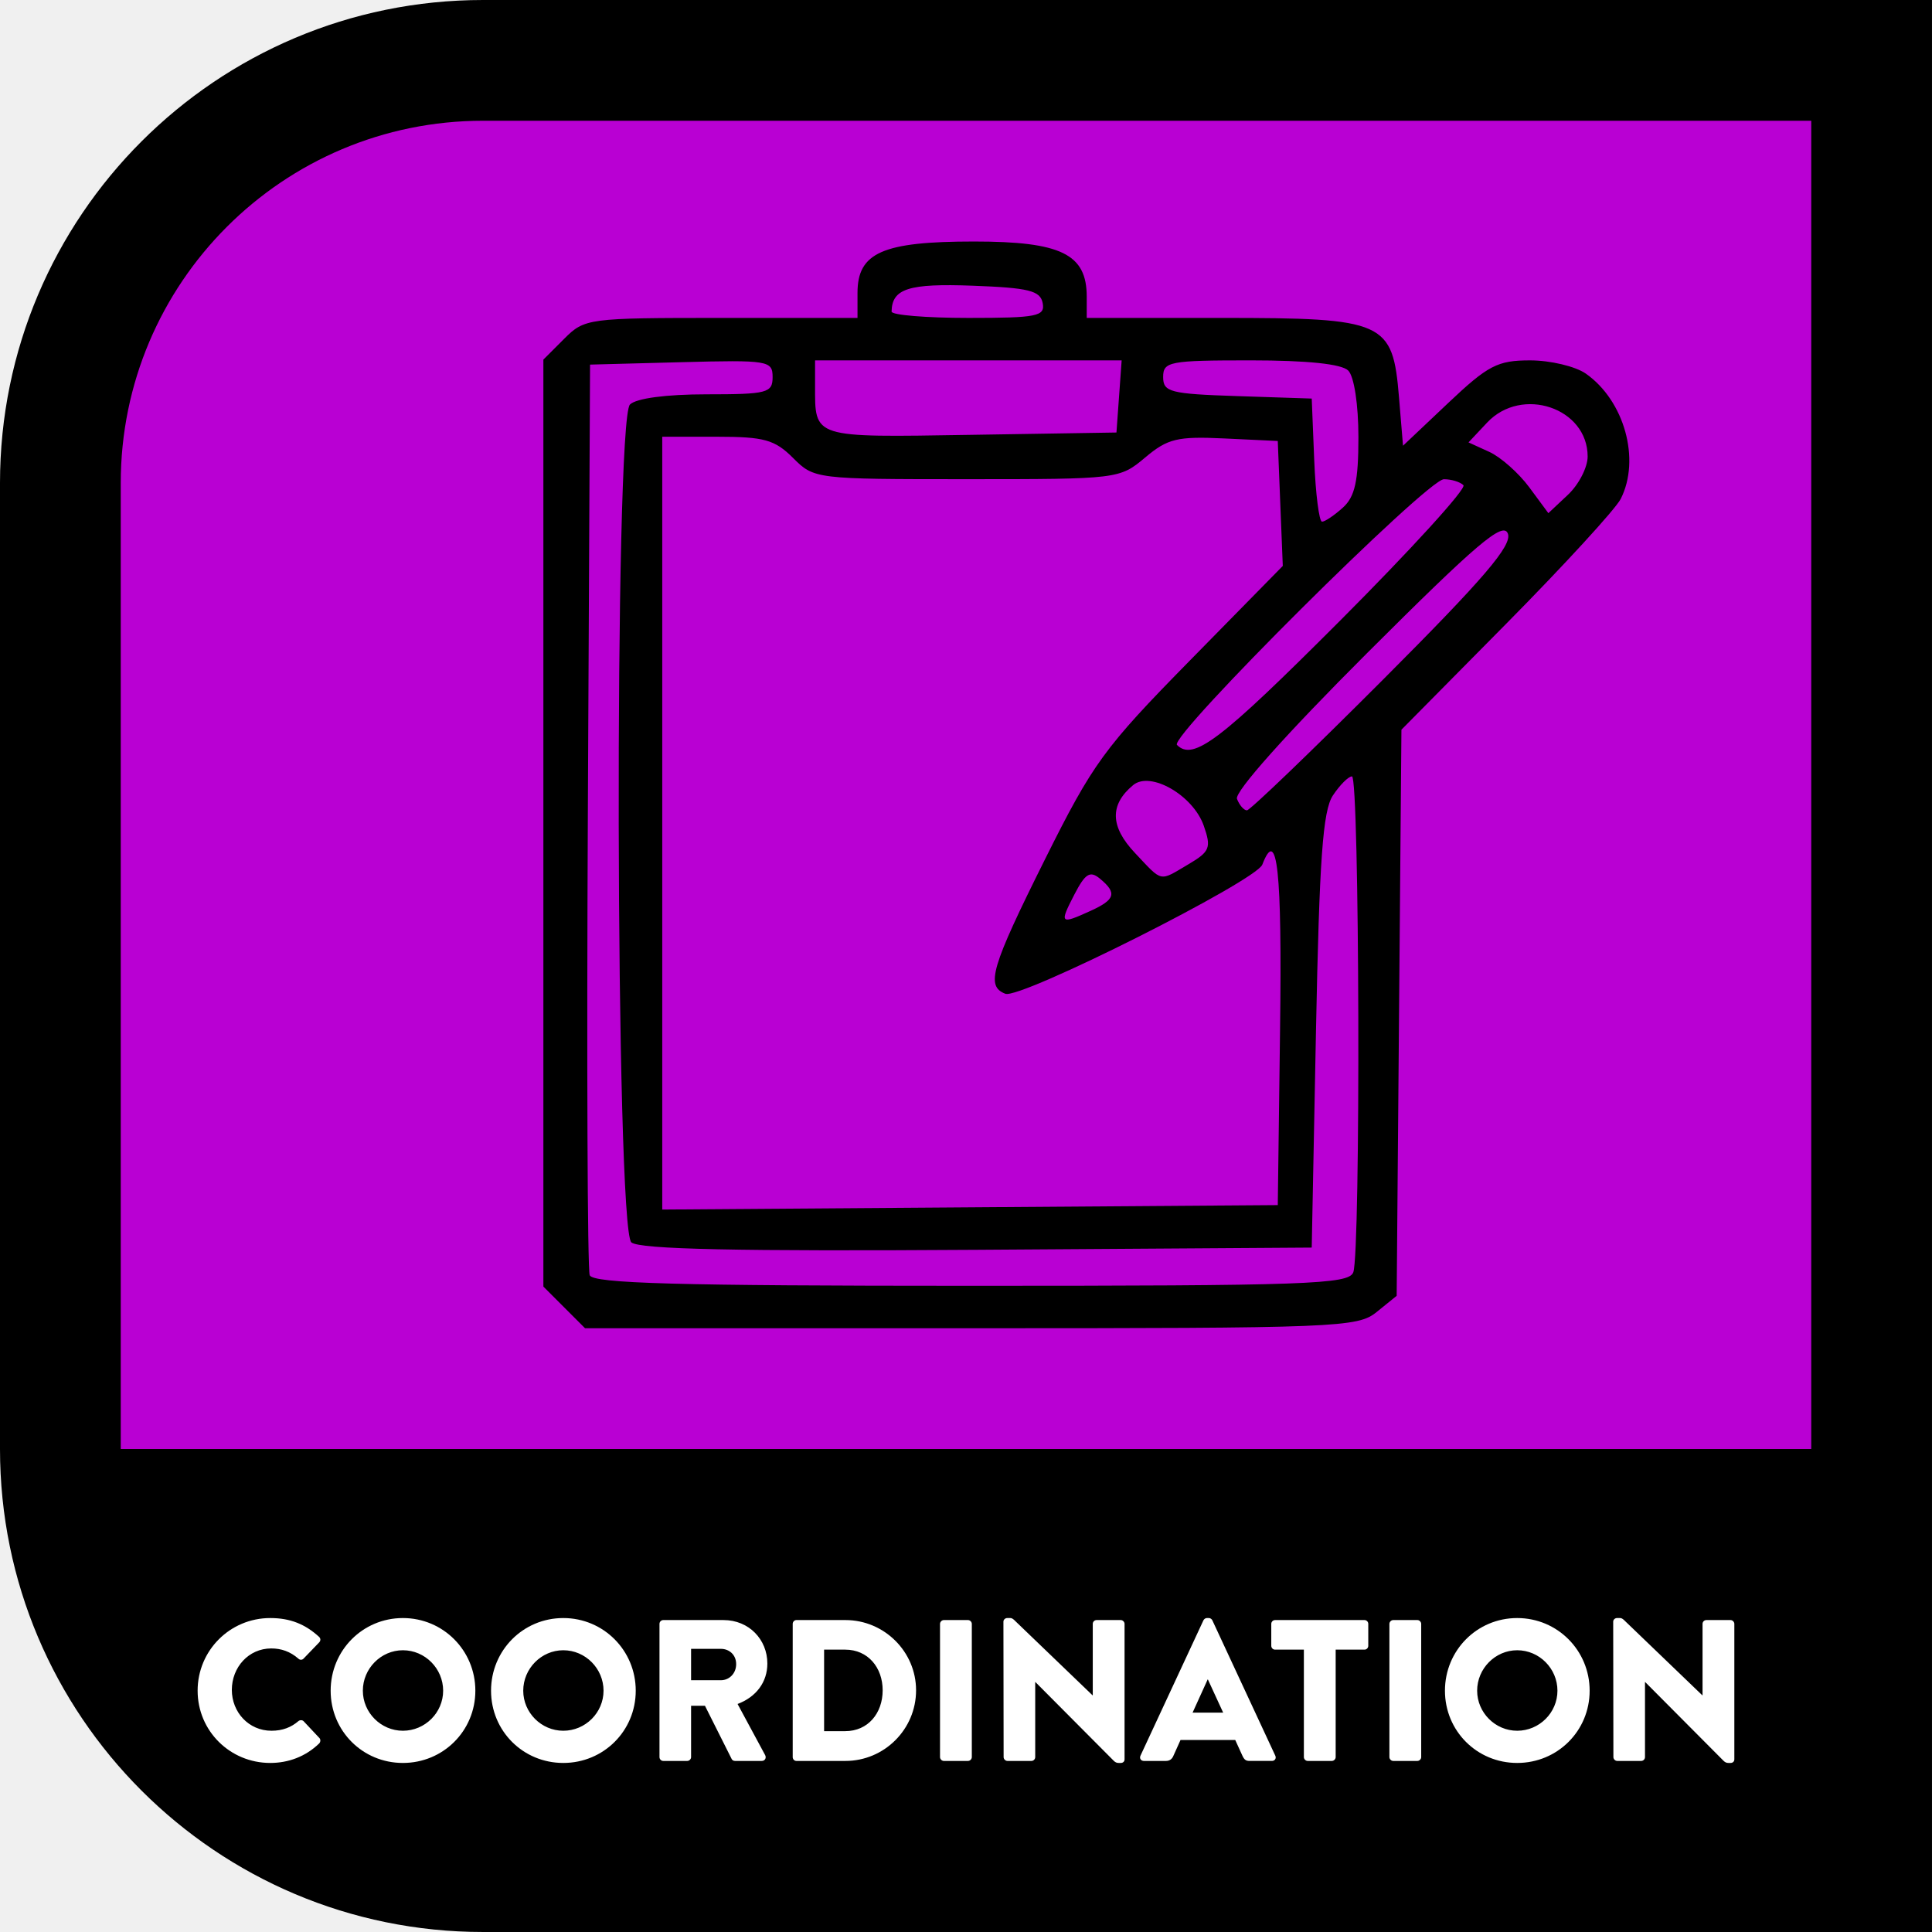
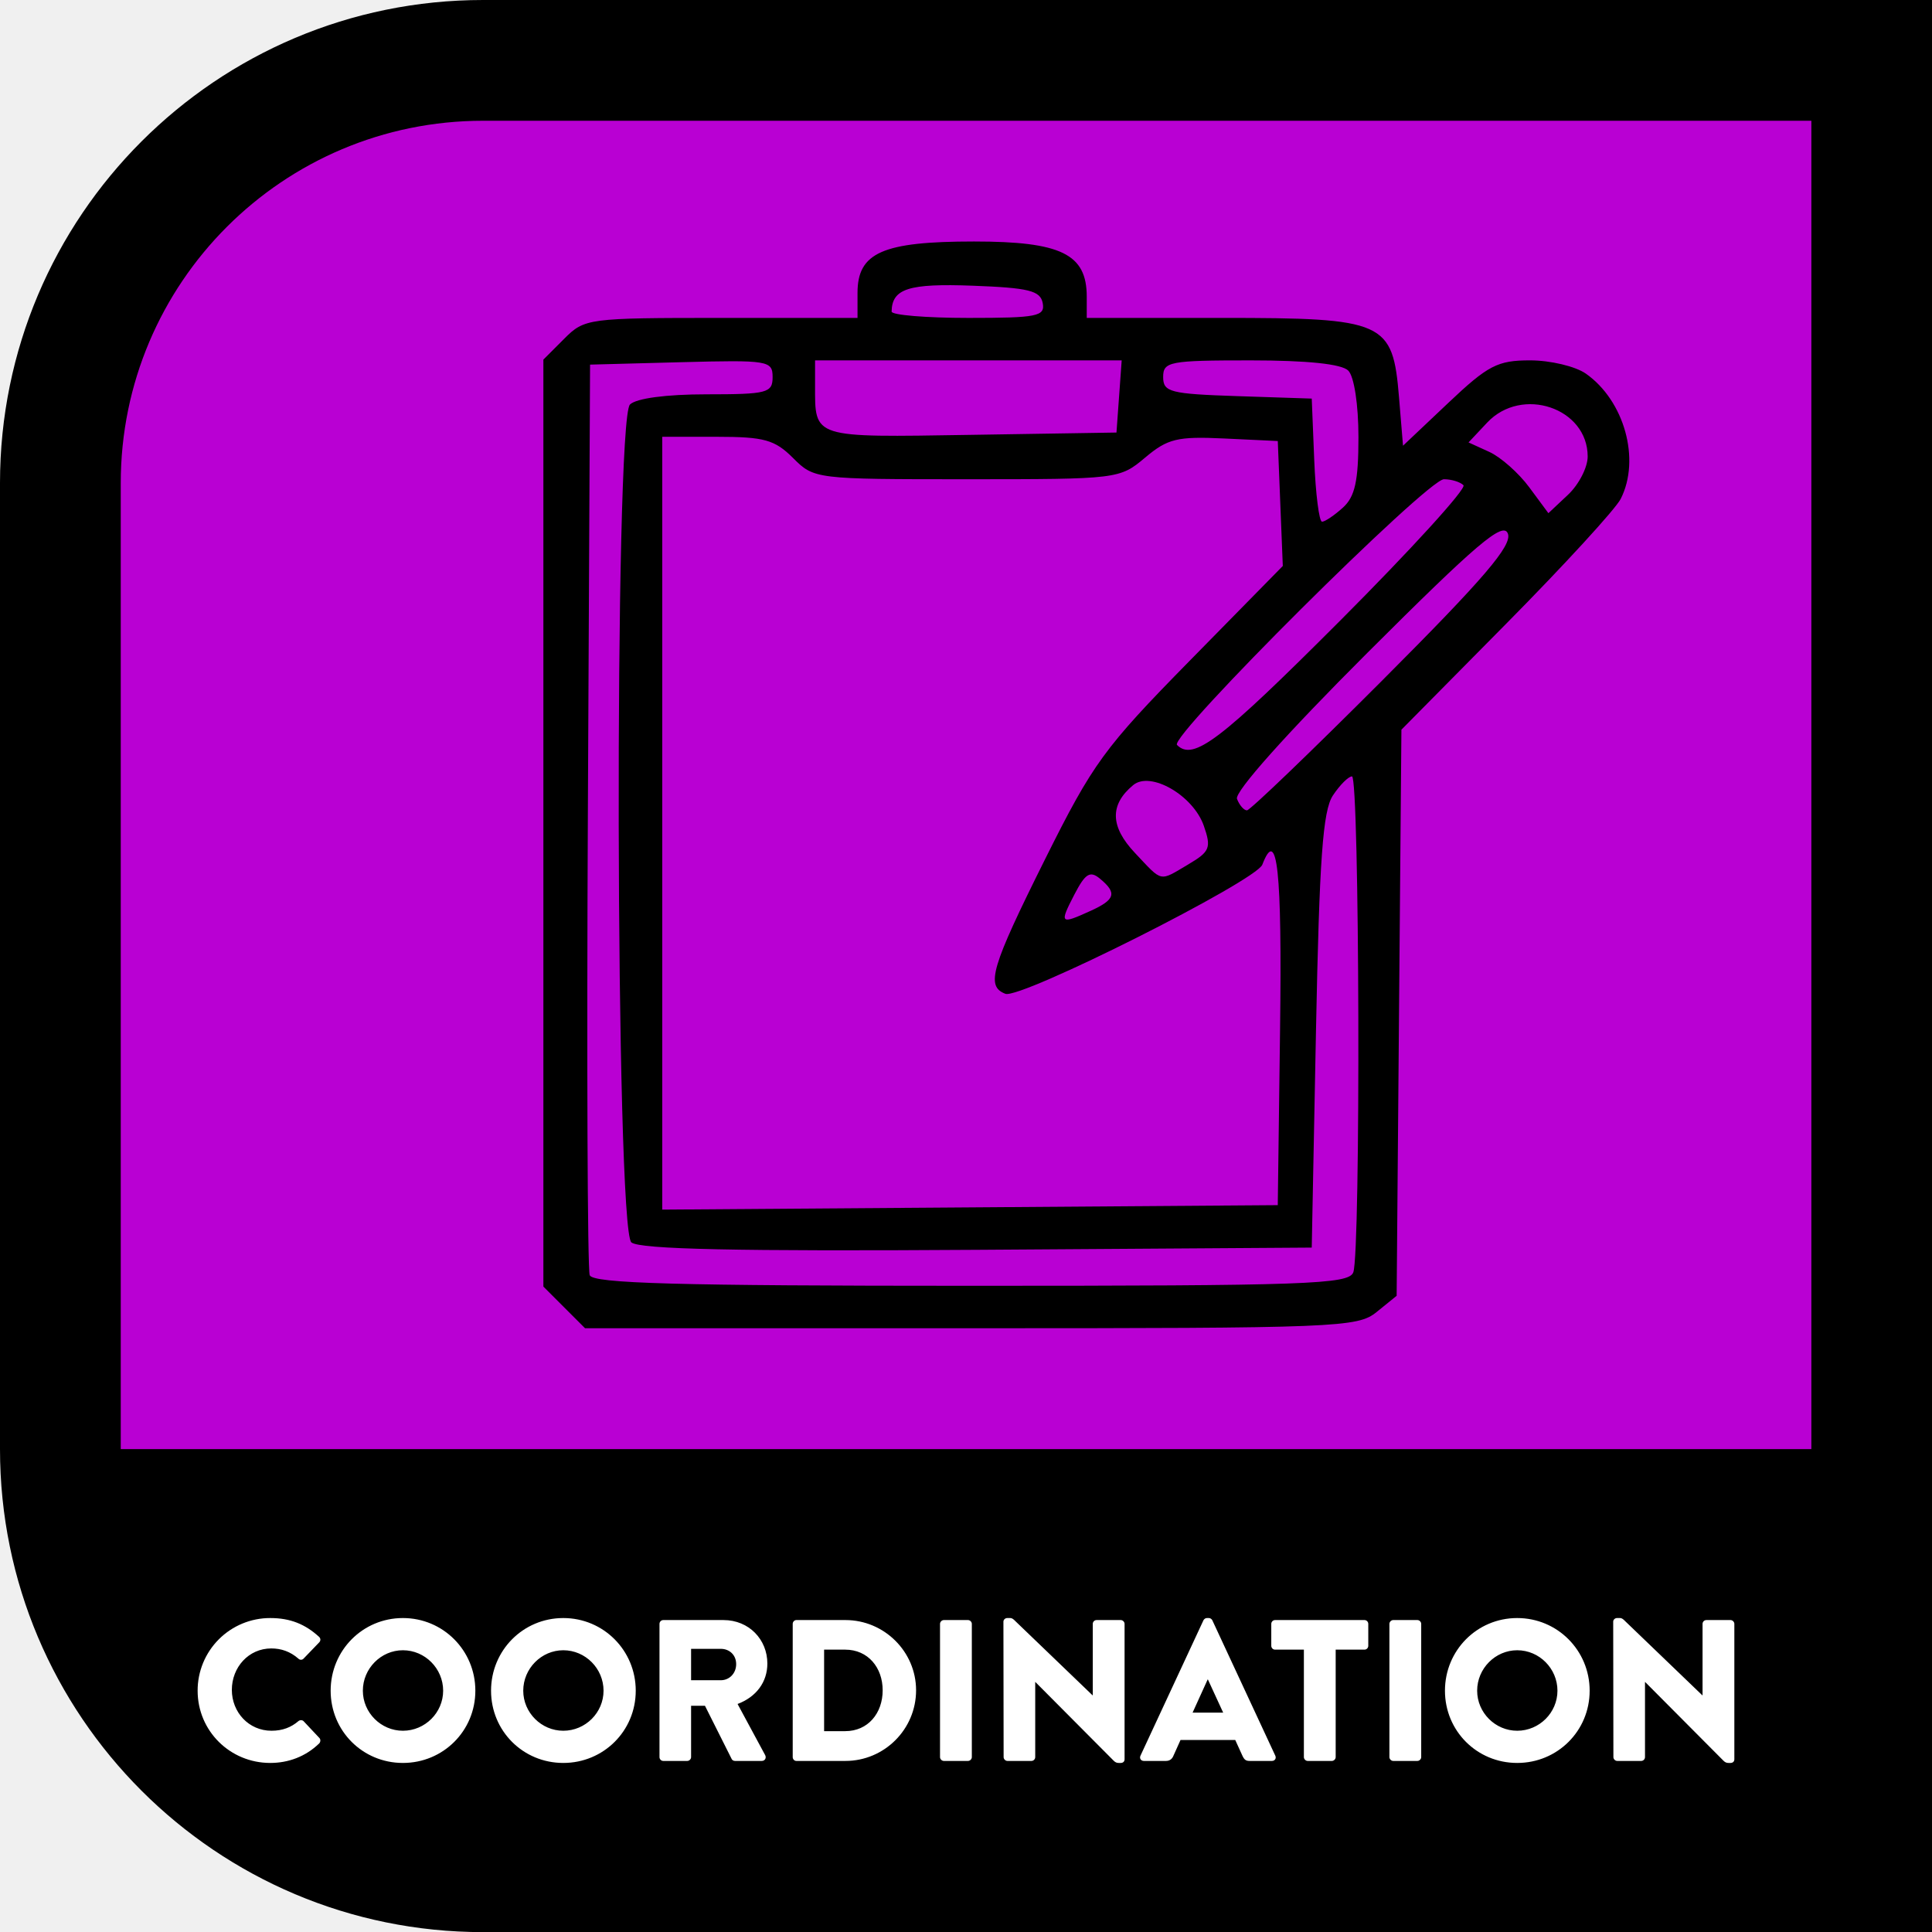
- <svg xmlns="http://www.w3.org/2000/svg" width="512" height="512" viewBox="0 0 135.467 135.467" version="1.1" id="svg151" xml:space="preserve">
-   <defs id="defs155">
-     <rect x="346.265" y="1640.638" width="1701.735" height="321.532" id="rect414" />
-     <rect x="128" y="1536" width="1648.671" height="512" id="rect1008" />
-     <rect x="197.866" y="1536" width="1298.495" height="364.337" id="rect910" />
-     <rect x="128" y="1536" width="1806.872" height="508.099" id="rect259" />
-   </defs>
-   <g id="g515" transform="matrix(0.2499385,0,0,0.2499385,4.3755907e-6,4.3755907e-6)">
-     <path fill-rule="evenodd" d="M 512,0 A 512,512 0 0 0 0,512 v 1024 a 512,512 0 0 0 512,512 H 2048 V 0 Z" style="font-variation-settings:normal;-inkscape-stroke:none" transform="matrix(0.2646484,0,0,0.2646484,-1.3224987e-5,-1.3224987e-5)" id="path2" />
-     <path fill="#a000c0" d="M 512,128 A 384,384 0 0 0 128,512 V 1536 H 1920 V 128 Z" color="#000000" style="fill:#b900d3;fill-opacity:1" id="path4" transform="matrix(0.2646484,0,0,0.2646484,-1.3224987e-5,-1.3224987e-5)" />
+ <svg xmlns="http://www.w3.org/2000/svg" width="512" height="512" viewBox="0 0 135.467 135.467" xml:space="preserve">
+   <path fill-rule="evenodd" d="M512 0A512 512 0 0 0 0 512v1024a512 512 0 0 0 512 512h1536V0Z" style="font-variation-settings:normal;-inkscape-stroke:none" transform="matrix(.06615 0 0 .06615 0 0)" />
+   <path fill="#a000c0" d="M512 128a384 384 0 0 0-384 384v1024h1792V128Z" color="#000" style="fill:#b900d3;fill-opacity:1" transform="matrix(.06615 0 0 .06615 0 0)" />
+   <g style="-inkscape-font-specification:'Brandon Text, Medium';white-space:pre">
+     <path fill="#fff" d="M2.08 409.387c0 10.666 8.587 19.146 19.253 19.146 4.747 0 9.334-1.653 12.96-5.173.374-.373.427-1.067.054-1.44l-4.16-4.427c-.32-.373-1.014-.373-1.387-.053-1.92 1.653-4.213 2.56-7.147 2.56-6.026 0-10.506-4.907-10.506-10.827 0-5.973 4.426-10.986 10.453-10.986 2.613 0 5.013.8 7.2 2.72a.934.934 0 0 0 1.333 0l4.16-4.32c.427-.427.427-1.067-.053-1.494-3.627-3.306-7.573-4.96-12.907-4.96A19.21 19.21 0 0 0 2.08 409.387zm35.253 0c0 10.666 8.48 19.146 19.147 19.146 10.666 0 19.2-8.48 19.2-19.146 0-10.667-8.534-19.254-19.2-19.254-10.667 0-19.147 8.587-19.147 19.254zm8.534 0c0-5.867 4.8-10.72 10.613-10.72 5.866 0 10.666 4.853 10.666 10.72 0 5.813-4.8 10.613-10.666 10.613-5.814 0-10.613-4.8-10.613-10.613zm33.973 0c0 10.666 8.48 19.146 19.146 19.146 10.667 0 19.2-8.48 19.2-19.146 0-10.667-8.533-19.254-19.2-19.254-10.666 0-19.146 8.587-19.146 19.254zm8.533 0c0-5.867 4.8-10.72 10.613-10.72 5.867 0 10.667 4.853 10.667 10.72 0 5.813-4.8 10.613-10.667 10.613-5.813 0-10.613-4.8-10.613-10.613zm36.107 17.6c0 .533.426 1.013 1.013 1.013h6.347c.533 0 1.013-.48 1.013-1.013v-13.6h3.68l7.093 14.133c.107.213.427.48.854.48h7.093c.907 0 1.28-.853.907-1.547l-7.307-13.546c4.96-1.867 7.893-5.814 7.893-10.72 0-6.347-4.853-11.52-11.626-11.52h-15.947c-.587 0-1.013.48-1.013 1.013zm8.373-20.374v-8.32h7.893c2.187 0 4.054 1.547 4.054 4.054 0 2.506-1.867 4.266-4.054 4.266zm26.933 20.374c0 .533.427 1.013.96 1.013h13.014c10.293 0 18.72-8.373 18.72-18.72 0-10.24-8.427-18.613-18.72-18.613h-13.014c-.533 0-.96.48-.96 1.013zm8.32-6.88v-21.6h5.6c6.027 0 9.92 4.746 9.92 10.773 0 6.08-3.893 10.827-9.92 10.827zm30.72 6.88c0 .533.48 1.013 1.013 1.013h6.4c.534 0 1.014-.48 1.014-1.013V391.68c0-.533-.48-1.013-1.014-1.013h-6.4c-.533 0-1.013.48-1.013 1.013zm16.853 0c0 .533.48 1.013 1.014 1.013h6.346c.587 0 1.014-.48 1.014-1.013v-19.894h.053l20.747 20.854c.426.426.8.586 1.333.586h.533c.534 0 1.014-.32 1.014-.96V391.68c0-.533-.48-1.013-1.014-1.013h-6.4c-.586 0-1.013.48-1.013 1.013v18.933h-.053l-20.48-19.68c-.427-.426-.8-.8-1.334-.8h-.8c-.533 0-1.013.427-1.013.96zM252.853 428h5.866c1.067 0 1.654-.64 1.92-1.28l1.92-4.267h14.507l1.92 4.214c.48 1.013.907 1.333 1.867 1.333h5.92c.8 0 1.226-.693.906-1.387l-16.693-35.893c-.16-.32-.533-.587-.907-.587h-.533c-.373 0-.747.267-.907.587l-16.693 35.893c-.32.694.107 1.387.907 1.387zm12.906-12.8 4-8.8h.054l4.053 8.8zm29.494 11.787c0 .533.48 1.013 1.013 1.013h6.4c.533 0 1.013-.48 1.013-1.013v-28.48h7.627c.587 0 1.013-.48 1.013-1.014v-5.813c0-.533-.426-1.013-1.013-1.013h-23.68c-.587 0-1.013.48-1.013 1.013v5.813c0 .534.426 1.014 1.013 1.014h7.627zm22.666 0c0 .533.48 1.013 1.013 1.013h6.4c.534 0 1.014-.48 1.014-1.013V391.68c0-.533-.48-1.013-1.014-1.013h-6.4c-.533 0-1.013.48-1.013 1.013zm14.72-17.6c0 10.666 8.48 19.146 19.147 19.146 10.666 0 19.2-8.48 19.2-19.146 0-10.667-8.534-19.254-19.2-19.254-10.667 0-19.147 8.587-19.147 19.254zm8.533 0c0-5.867 4.8-10.72 10.614-10.72 5.866 0 10.666 4.853 10.666 10.72 0 5.813-4.8 10.613-10.666 10.613-5.814 0-10.614-4.8-10.614-10.613zm36.107 17.6c0 .533.48 1.013 1.013 1.013h6.347c.587 0 1.013-.48 1.013-1.013v-19.894h.054l20.746 20.854c.427.426.8.586 1.334.586h.533c.533 0 1.013-.32 1.013-.96V391.68c0-.533-.48-1.013-1.013-1.013h-6.4c-.587 0-1.013.48-1.013 1.013v18.933h-.054l-20.48-19.68c-.426-.426-.8-.8-1.333-.8h-.8c-.533 0-1.013.427-1.013.96z" aria-label="COORDINATION" color="#000" font-family="'Brandon Text'" font-size="53.333" font-weight="500" style="-inkscape-font-specification:'Brandon Text, Medium';-inkscape-stroke:none" transform="translate(13.307 10.232) scale(.26458)" />
  </g>
-   <g style="-inkscape-font-specification:'Brandon Text, Medium';white-space:pre" id="g147" transform="translate(0,3.388034)">
-     <path fill="#ffffff" d="m 2.08,409.387 c 0,10.667 8.587,19.147 19.253,19.147 4.747,0 9.333,-1.653 12.96,-5.173 0.373,-0.373 0.427,-1.067 0.053,-1.44 l -4.16,-4.427 c -0.32,-0.373 -1.013,-0.373 -1.387,-0.053 -1.92,1.653 -4.213,2.56 -7.147,2.56 -6.027,0 -10.507,-4.907 -10.507,-10.827 0,-5.973 4.427,-10.987 10.453,-10.987 2.613,0 5.013,0.8 7.2,2.72 0.373,0.373 0.96,0.373 1.333,0 l 4.16,-4.32 c 0.427,-0.427 0.427,-1.067 -0.053,-1.493 -3.627,-3.307 -7.573,-4.96 -12.907,-4.96 -10.667,0 -19.253,8.587 -19.253,19.253 z m 35.253,0 c 0,10.667 8.48,19.147 19.147,19.147 10.667,0 19.2,-8.48 19.2,-19.147 0,-10.667 -8.533,-19.253 -19.2,-19.253 -10.667,0 -19.147,8.587 -19.147,19.253 z m 8.533,0 c 0,-5.867 4.8,-10.72 10.613,-10.72 5.867,0 10.667,4.853 10.667,10.72 0,5.813 -4.8,10.613 -10.667,10.613 -5.813,0 -10.613,-4.8 -10.613,-10.613 z m 33.973,0 c 0,10.667 8.48,19.147 19.147,19.147 10.667,0 19.2,-8.48 19.2,-19.147 0,-10.667 -8.533,-19.253 -19.2,-19.253 -10.667,0 -19.147,8.587 -19.147,19.253 z m 8.533,0 c 0,-5.867 4.8,-10.72 10.613,-10.72 5.867,0 10.667,4.853 10.667,10.72 0,5.813 -4.8,10.613 -10.667,10.613 -5.813,0 -10.613,-4.8 -10.613,-10.613 z m 36.107,17.6 c 0,0.533 0.427,1.013 1.013,1.013 h 6.347 c 0.533,0 1.013,-0.48 1.013,-1.013 v -13.6 h 3.68 l 7.093,14.133 c 0.107,0.213 0.427,0.48 0.853,0.48 h 7.093 c 0.907,0 1.28,-0.853 0.907,-1.547 L 145.173,412.907 c 4.96,-1.867 7.893,-5.813 7.893,-10.72 0,-6.347 -4.853,-11.52 -11.627,-11.52 h -15.947 c -0.587,0 -1.013,0.48 -1.013,1.013 z m 8.373,-20.373 v -8.32 h 7.893 c 2.187,0 4.053,1.547 4.053,4.053 0,2.507 -1.867,4.267 -4.053,4.267 z m 26.933,20.373 c 0,0.533 0.427,1.013 0.96,1.013 h 13.013 c 10.293,0 18.72,-8.373 18.72,-18.72 0,-10.24 -8.427,-18.613 -18.72,-18.613 h -13.013 c -0.533,0 -0.96,0.48 -0.96,1.013 z m 8.32,-6.88 v -21.6 h 5.6 c 6.027,0 9.92,4.747 9.92,10.773 0,6.08 -3.893,10.827 -9.92,10.827 z m 30.72,6.88 c 0,0.533 0.48,1.013 1.013,1.013 h 6.4 c 0.533,0 1.013,-0.48 1.013,-1.013 V 391.68 c 0,-0.533 -0.48,-1.013 -1.013,-1.013 h -6.4 c -0.533,0 -1.013,0.48 -1.013,1.013 z m 16.853,0 c 0,0.533 0.48,1.013 1.013,1.013 h 6.347 c 0.587,0 1.013,-0.48 1.013,-1.013 v -19.893 h 0.053 l 20.747,20.853 c 0.427,0.427 0.8,0.587 1.333,0.587 h 0.533 c 0.533,0 1.013,-0.32 1.013,-0.96 V 391.68 c 0,-0.533 -0.48,-1.013 -1.013,-1.013 h -6.4 c -0.587,0 -1.013,0.48 -1.013,1.013 v 18.933 h -0.053 L 218.773,390.933 c -0.427,-0.427 -0.8,-0.8 -1.333,-0.8 h -0.8 c -0.533,0 -1.013,0.427 -1.013,0.96 z m 37.173,1.013 h 5.867 c 1.067,0 1.653,-0.64 1.92,-1.28 l 1.92,-4.267 h 14.507 l 1.92,4.213 c 0.48,1.013 0.907,1.333 1.867,1.333 h 5.92 c 0.8,0 1.227,-0.693 0.907,-1.387 L 270.986,390.72 c -0.16,-0.32 -0.533,-0.587 -0.907,-0.587 h -0.533 c -0.373,0 -0.747,0.267 -0.907,0.587 l -16.693,35.893 c -0.32,0.693 0.107,1.387 0.907,1.387 z m 12.907,-12.8 4,-8.8 h 0.053 l 4.053,8.8 z m 29.493,11.787 c 0,0.533 0.48,1.013 1.013,1.013 h 6.4 c 0.533,0 1.013,-0.48 1.013,-1.013 v -28.48 h 7.627 c 0.587,0 1.013,-0.48 1.013,-1.013 V 391.68 c 0,-0.533 -0.427,-1.013 -1.013,-1.013 h -23.68 c -0.587,0 -1.013,0.48 -1.013,1.013 v 5.813 c 0,0.533 0.427,1.013 1.013,1.013 h 7.627 z m 22.667,0 c 0,0.533 0.48,1.013 1.013,1.013 h 6.4 c 0.533,0 1.013,-0.48 1.013,-1.013 V 391.68 c 0,-0.533 -0.48,-1.013 -1.013,-1.013 h -6.4 c -0.533,0 -1.013,0.48 -1.013,1.013 z m 14.72,-17.6 c 0,10.667 8.48,19.147 19.147,19.147 10.667,0 19.2,-8.48 19.2,-19.147 0,-10.667 -8.533,-19.253 -19.2,-19.253 -10.667,0 -19.147,8.587 -19.147,19.253 z m 8.533,0 c 0,-5.867 4.8,-10.72 10.613,-10.72 5.867,0 10.667,4.853 10.667,10.72 0,5.813 -4.8,10.613 -10.667,10.613 -5.813,0 -10.613,-4.8 -10.613,-10.613 z m 36.107,17.6 c 0,0.533 0.48,1.013 1.013,1.013 h 6.347 c 0.587,0 1.013,-0.48 1.013,-1.013 v -19.893 h 0.053 l 20.747,20.853 c 0.427,0.427 0.8,0.587 1.333,0.587 h 0.533 c 0.533,0 1.013,-0.32 1.013,-0.96 V 391.68 c 0,-0.533 -0.48,-1.013 -1.013,-1.013 h -6.4 c -0.587,0 -1.013,0.48 -1.013,1.013 v 18.933 h -0.053 l -20.48,-19.68 c -0.427,-0.427 -0.8,-0.8 -1.333,-0.8 h -0.8 c -0.533,0 -1.013,0.427 -1.013,0.96 z" aria-label="COORDINATION" color="#000000" font-family="'Brandon Text'" font-size="53.333px" font-weight="500" style="-inkscape-font-specification:'Brandon Text, Medium';-inkscape-stroke:none" transform="matrix(0.26458,0,0,0.26458,13.30691,6.84389)" id="path145" />
-   </g>
-   <path d="M39.561 91.672 38.1 90.211v-64.997l1.461-1.461c1.43-1.43 1.665-1.461 11.013-1.461h9.552v-1.752c0-2.829 1.76-3.606 8.169-3.606 6.109 0 7.904.879 7.904 3.87v1.488h9.459c11.457 0 11.994.241 12.437 5.572l.281 3.389 3.164-2.992c2.798-2.646 3.462-2.992 5.746-2.992 1.42 0 3.179.418 3.909.929 2.703 1.893 3.851 6.015 2.446 8.784-.363.715-3.971 4.649-8.018 8.742l-7.358 7.441-.167 19.847-.167 19.847-1.405 1.137c-1.337 1.082-2.714 1.137-28.453 1.137H41.022Zm55.327-2.457c.529-1.38.442-34.777-.091-34.777-.249 0-.851.603-1.339 1.339-.706 1.066-.948 4.44-1.185 16.52l-.298 15.18-23.445.156c-16.812.112-23.676-.035-24.259-.519-1.119-.929-1.215-57.635-.099-58.751.434-.434 2.54-.714 5.358-.714 4.272 0 4.643-.097 4.643-1.211 0-1.153-.306-1.203-6.4-1.042l-6.4.169-.155 31.552c-.085 17.353-.027 31.886.13 32.296.222.58 6.123.744 26.731.744 23.567 0 26.486-.103 26.808-.942zm-5.133-17.067c.145-11.116-.195-14.259-1.245-11.523-.44 1.146-16.971 9.457-18.015 9.056-1.393-.535-1.011-1.832 2.788-9.449 3.358-6.733 4.125-7.785 10.148-13.917l6.515-6.634-.176-4.38-.176-4.38-3.749-.178c-3.292-.156-3.969.007-5.552 1.339-1.786 1.503-1.904 1.517-12.5 1.517-10.616 0-10.708-.011-12.185-1.488-1.28-1.28-2.026-1.488-5.331-1.488h-3.842v54.188l21.58-.156 21.58-.156Zm-13.286-8.281c1.734-.79 1.869-1.252.66-2.255-.698-.579-1.031-.373-1.801 1.118-1.059 2.048-.996 2.111 1.141 1.137zm6.868-3.27c1.498-.885 1.606-1.157 1.069-2.697-.744-2.135-3.739-3.858-4.953-2.851-1.656 1.375-1.616 2.911.124 4.754 1.974 2.091 1.671 2.027 3.76.793zm13.642-12.949c7.1-7.111 9.065-9.41 8.748-10.236-.333-.867-2.168.691-9.855 8.367-5.68 5.672-9.323 9.753-9.138 10.236.17.442.484.804.698.804.214 0 4.51-4.127 9.547-9.171zm-3.041-4.103c5.001-5.009 8.904-9.295 8.674-9.525-.23-.23-.846-.418-1.368-.418-1.168 0-19.3 18.049-18.717 18.632 1.143 1.143 3.027-.293 11.41-8.689zm.222-7.952c.847-.766 1.089-1.865 1.089-4.941 0-2.283-.302-4.258-.714-4.67-.463-.463-2.871-.714-6.846-.714-5.694 0-6.132.083-6.132 1.167 0 1.058.49 1.184 5.209 1.339l5.209.172.175 4.316c.096 2.374.343 4.316.548 4.316.205 0 .863-.443 1.462-.985zm17.162-3.583c0-3.409-4.617-4.967-7.05-2.378l-1.304 1.388 1.457.664c.801.365 2.061 1.481 2.8 2.48l1.343 1.817 1.377-1.294c.757-.711 1.377-1.917 1.377-2.678zm-32.857-4.212.183-2.53H57.15v1.737c0 3.744-.251 3.664 10.933 3.485l10.2-.163Zm-5.355-6.548c-.166-.869-.979-1.071-4.903-1.217-4.502-.168-5.659.2-5.692 1.813-.004.246 2.422.446 5.392.446 4.823 0 5.38-.112 5.203-1.042z" id="path149" />
+   <path d="M39.561 91.672 38.1 90.211V25.214l1.461-1.462c1.43-1.43 1.666-1.46 11.014-1.46h9.552v-1.753c0-2.829 1.76-3.606 8.169-3.606 6.11 0 7.904.879 7.904 3.87v1.488h9.46c11.456 0 11.994.241 12.436 5.572l.28 3.389 3.164-2.992c2.798-2.647 3.462-2.992 5.746-2.992 1.42 0 3.179.418 3.908.929 2.703 1.893 3.851 6.015 2.446 8.784-.362.715-3.97 4.649-8.018 8.741l-7.358 7.442-.168 19.847-.167 19.847-1.405 1.138c-1.338 1.082-2.715 1.137-28.454 1.137H41.022Zm55.328-2.457c.53-1.38.442-34.777-.091-34.777-.249 0-.851.603-1.34 1.34-.706 1.065-.948 4.44-1.185 16.52l-.297 15.18-23.446.156c-16.811.111-23.675-.036-24.259-.52-1.12-.929-1.215-57.635-.099-58.75.434-.434 2.54-.715 5.358-.715 4.272 0 4.643-.097 4.643-1.21 0-1.154-.306-1.203-6.4-1.043l-6.399.17-.155 31.55c-.085 17.354-.026 31.887.13 32.297.223.58 6.124.744 26.732.744 23.566 0 26.486-.103 26.808-.942zM89.755 72.15c.145-11.116-.194-14.26-1.244-11.523-.44 1.146-16.971 9.457-18.015 9.056-1.393-.534-1.01-1.832 2.788-9.449 3.358-6.733 4.124-7.784 10.148-13.917l6.515-6.633-.176-4.38-.176-4.38-3.75-.178c-3.292-.156-3.968.007-5.552 1.34-1.786 1.503-1.904 1.517-12.5 1.517-10.616 0-10.708-.011-12.185-1.488-1.28-1.28-2.026-1.488-5.331-1.488h-3.843v54.188l21.58-.156 21.58-.157ZM76.47 63.867c1.734-.79 1.869-1.251.66-2.254-.698-.58-1.03-.373-1.801 1.117-1.06 2.048-.996 2.111 1.14 1.137zm6.868-3.27c1.498-.884 1.606-1.157 1.07-2.696-.745-2.135-3.74-3.859-4.953-2.851-1.657 1.374-1.617 2.91.124 4.754 1.973 2.091 1.67 2.027 3.76.794zM96.98 47.649c7.1-7.111 9.065-9.41 8.748-10.236-.333-.867-2.168.69-9.856 8.367-5.68 5.672-9.323 9.753-9.137 10.236.17.443.484.804.698.804.215 0 4.51-4.127 9.547-9.17zm-3.04-4.103c5-5.009 8.904-9.295 8.674-9.525-.23-.23-.846-.418-1.368-.418-1.169 0-19.3 18.05-18.717 18.632 1.142 1.143 3.027-.293 11.41-8.689zm.221-7.952c.847-.766 1.09-1.864 1.09-4.94 0-2.284-.303-4.259-.715-4.67-.463-.464-2.871-.715-6.846-.715-5.695 0-6.132.083-6.132 1.167 0 1.058.49 1.184 5.209 1.34l5.209.172.175 4.316c.096 2.373.343 4.316.548 4.316.206 0 .864-.444 1.462-.986zm17.163-3.583c0-3.41-4.618-4.967-7.05-2.377l-1.304 1.388 1.456.664c.802.365 2.062 1.48 2.8 2.48l1.344 1.817 1.377-1.294c.757-.711 1.377-1.916 1.377-2.678zm-32.857-4.212.183-2.53h-21.5v1.737c0 3.744-.251 3.664 10.934 3.485l10.2-.162Zm-5.355-6.549c-.166-.869-.98-1.07-4.903-1.217-4.502-.168-5.66.2-5.692 1.813-.005.245 2.421.446 5.392.446 4.823 0 5.38-.111 5.203-1.042z" />
</svg>
